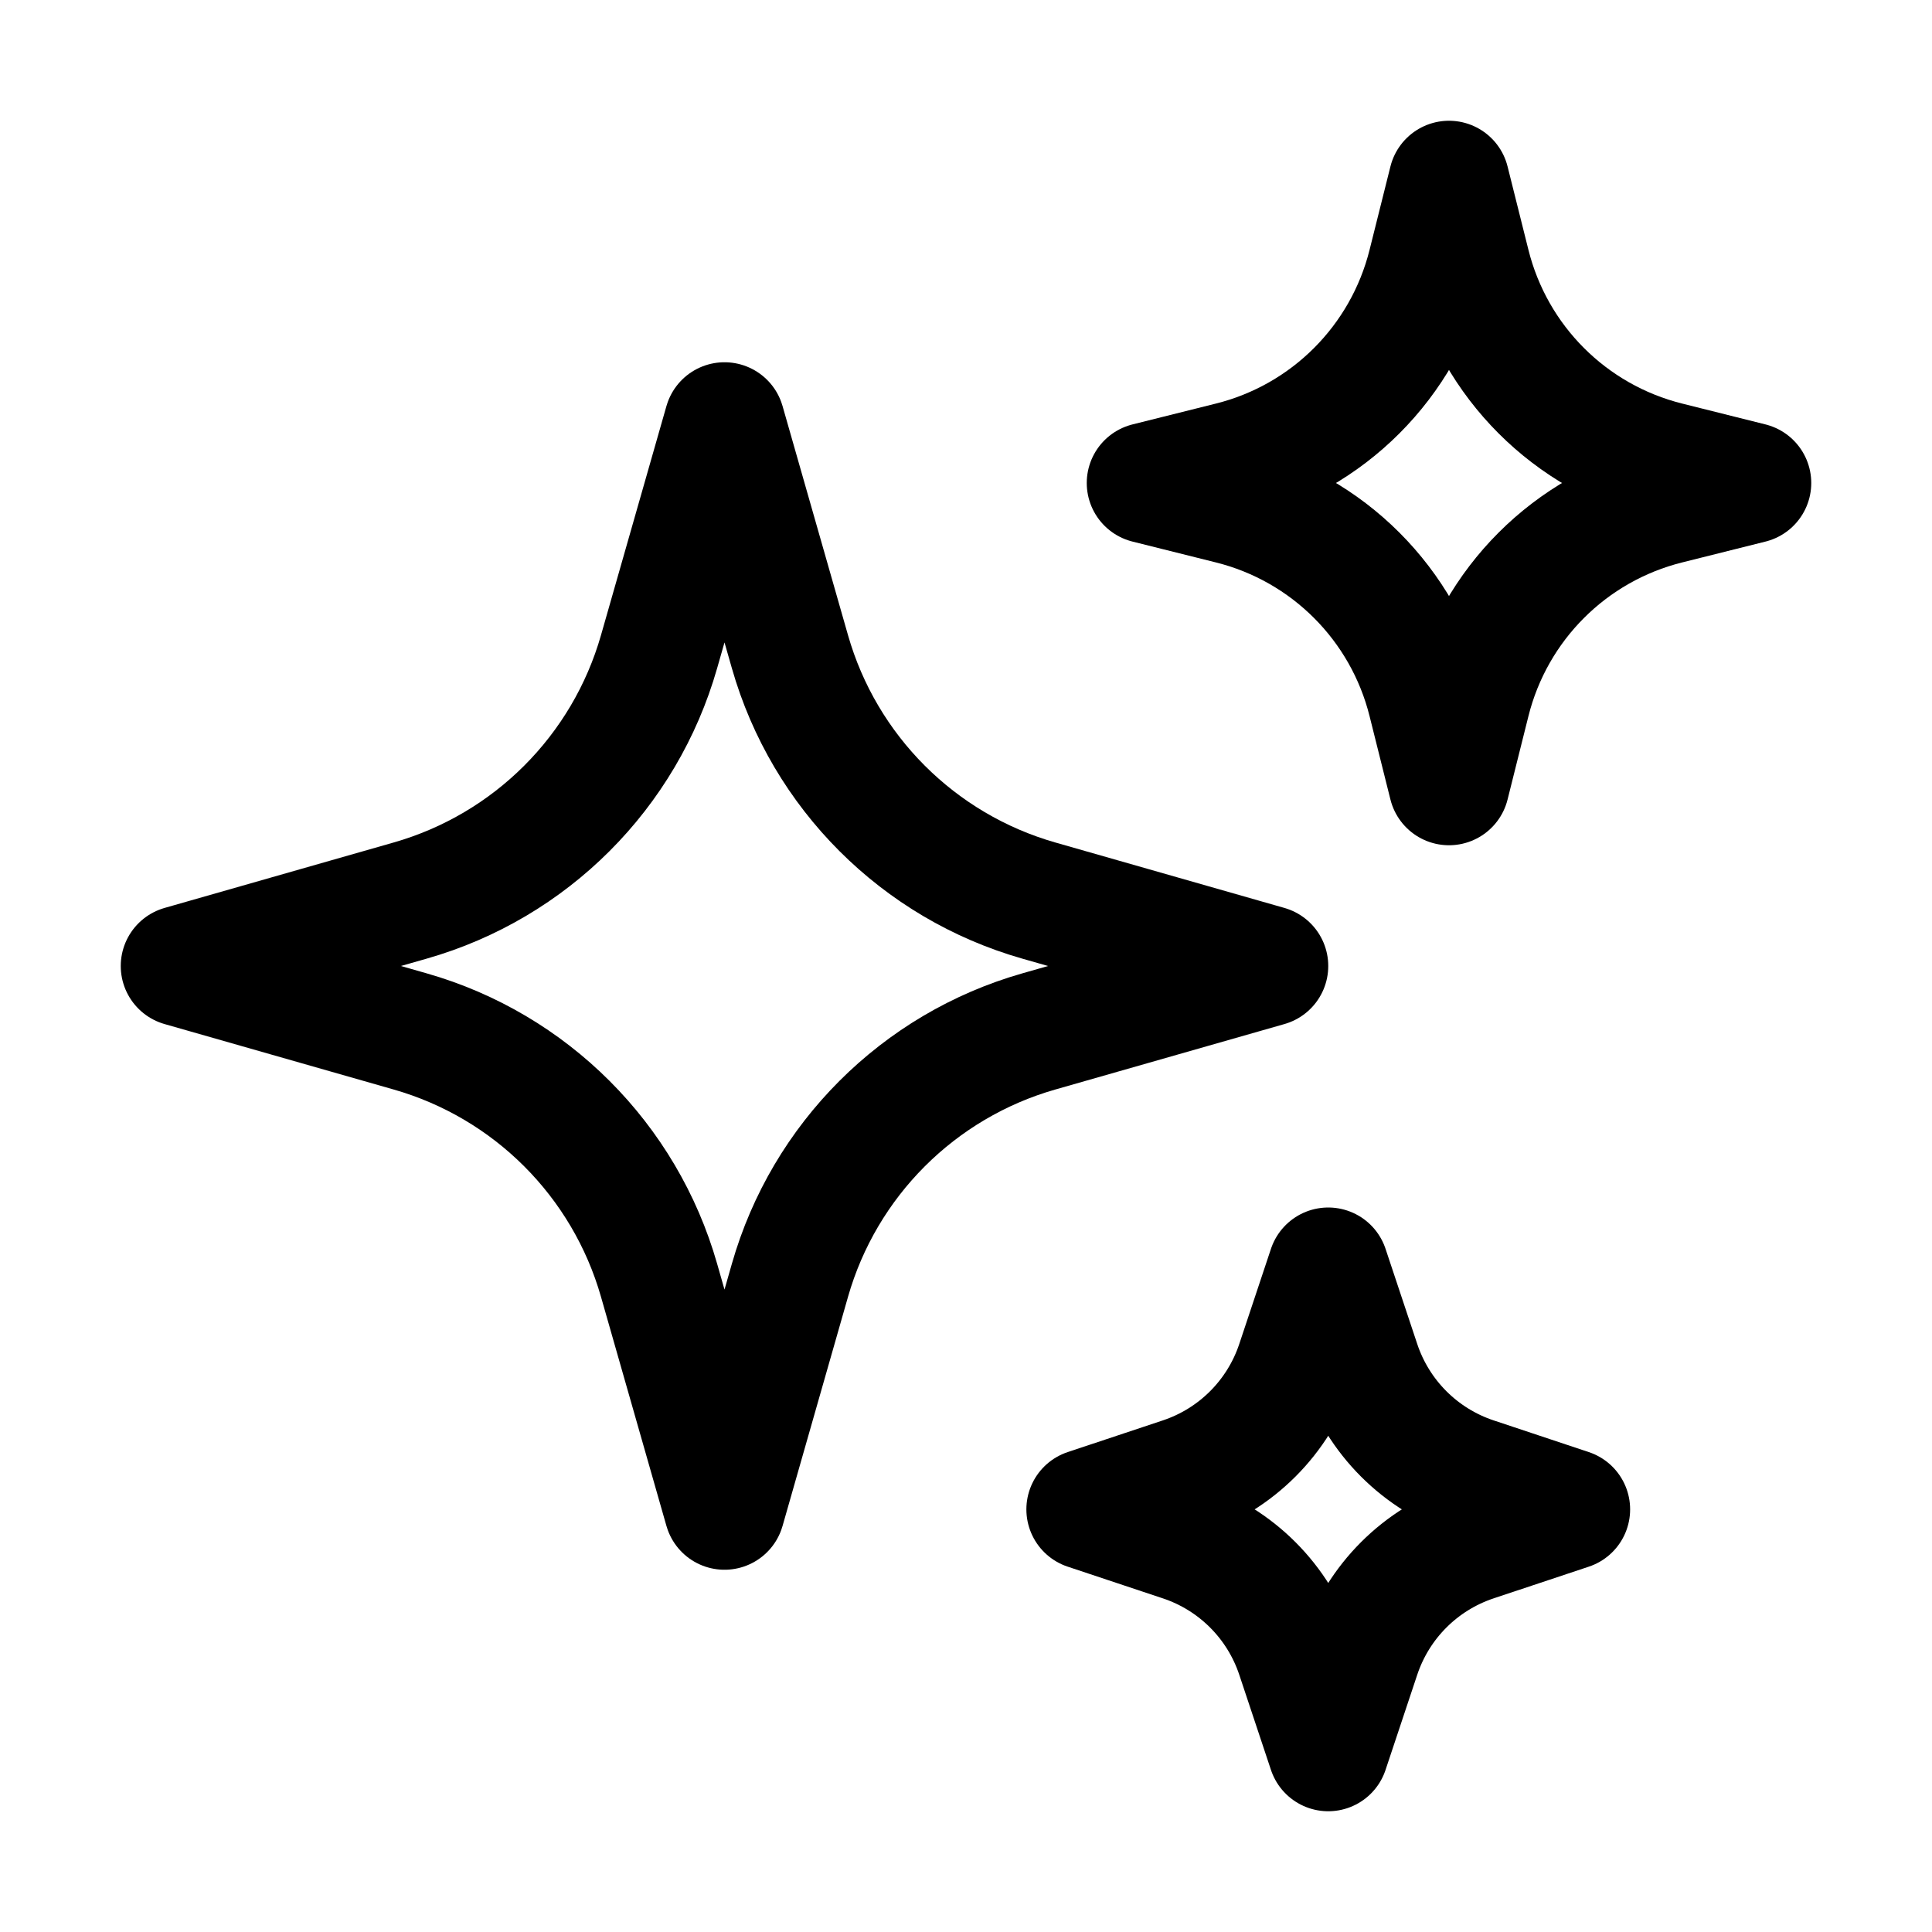
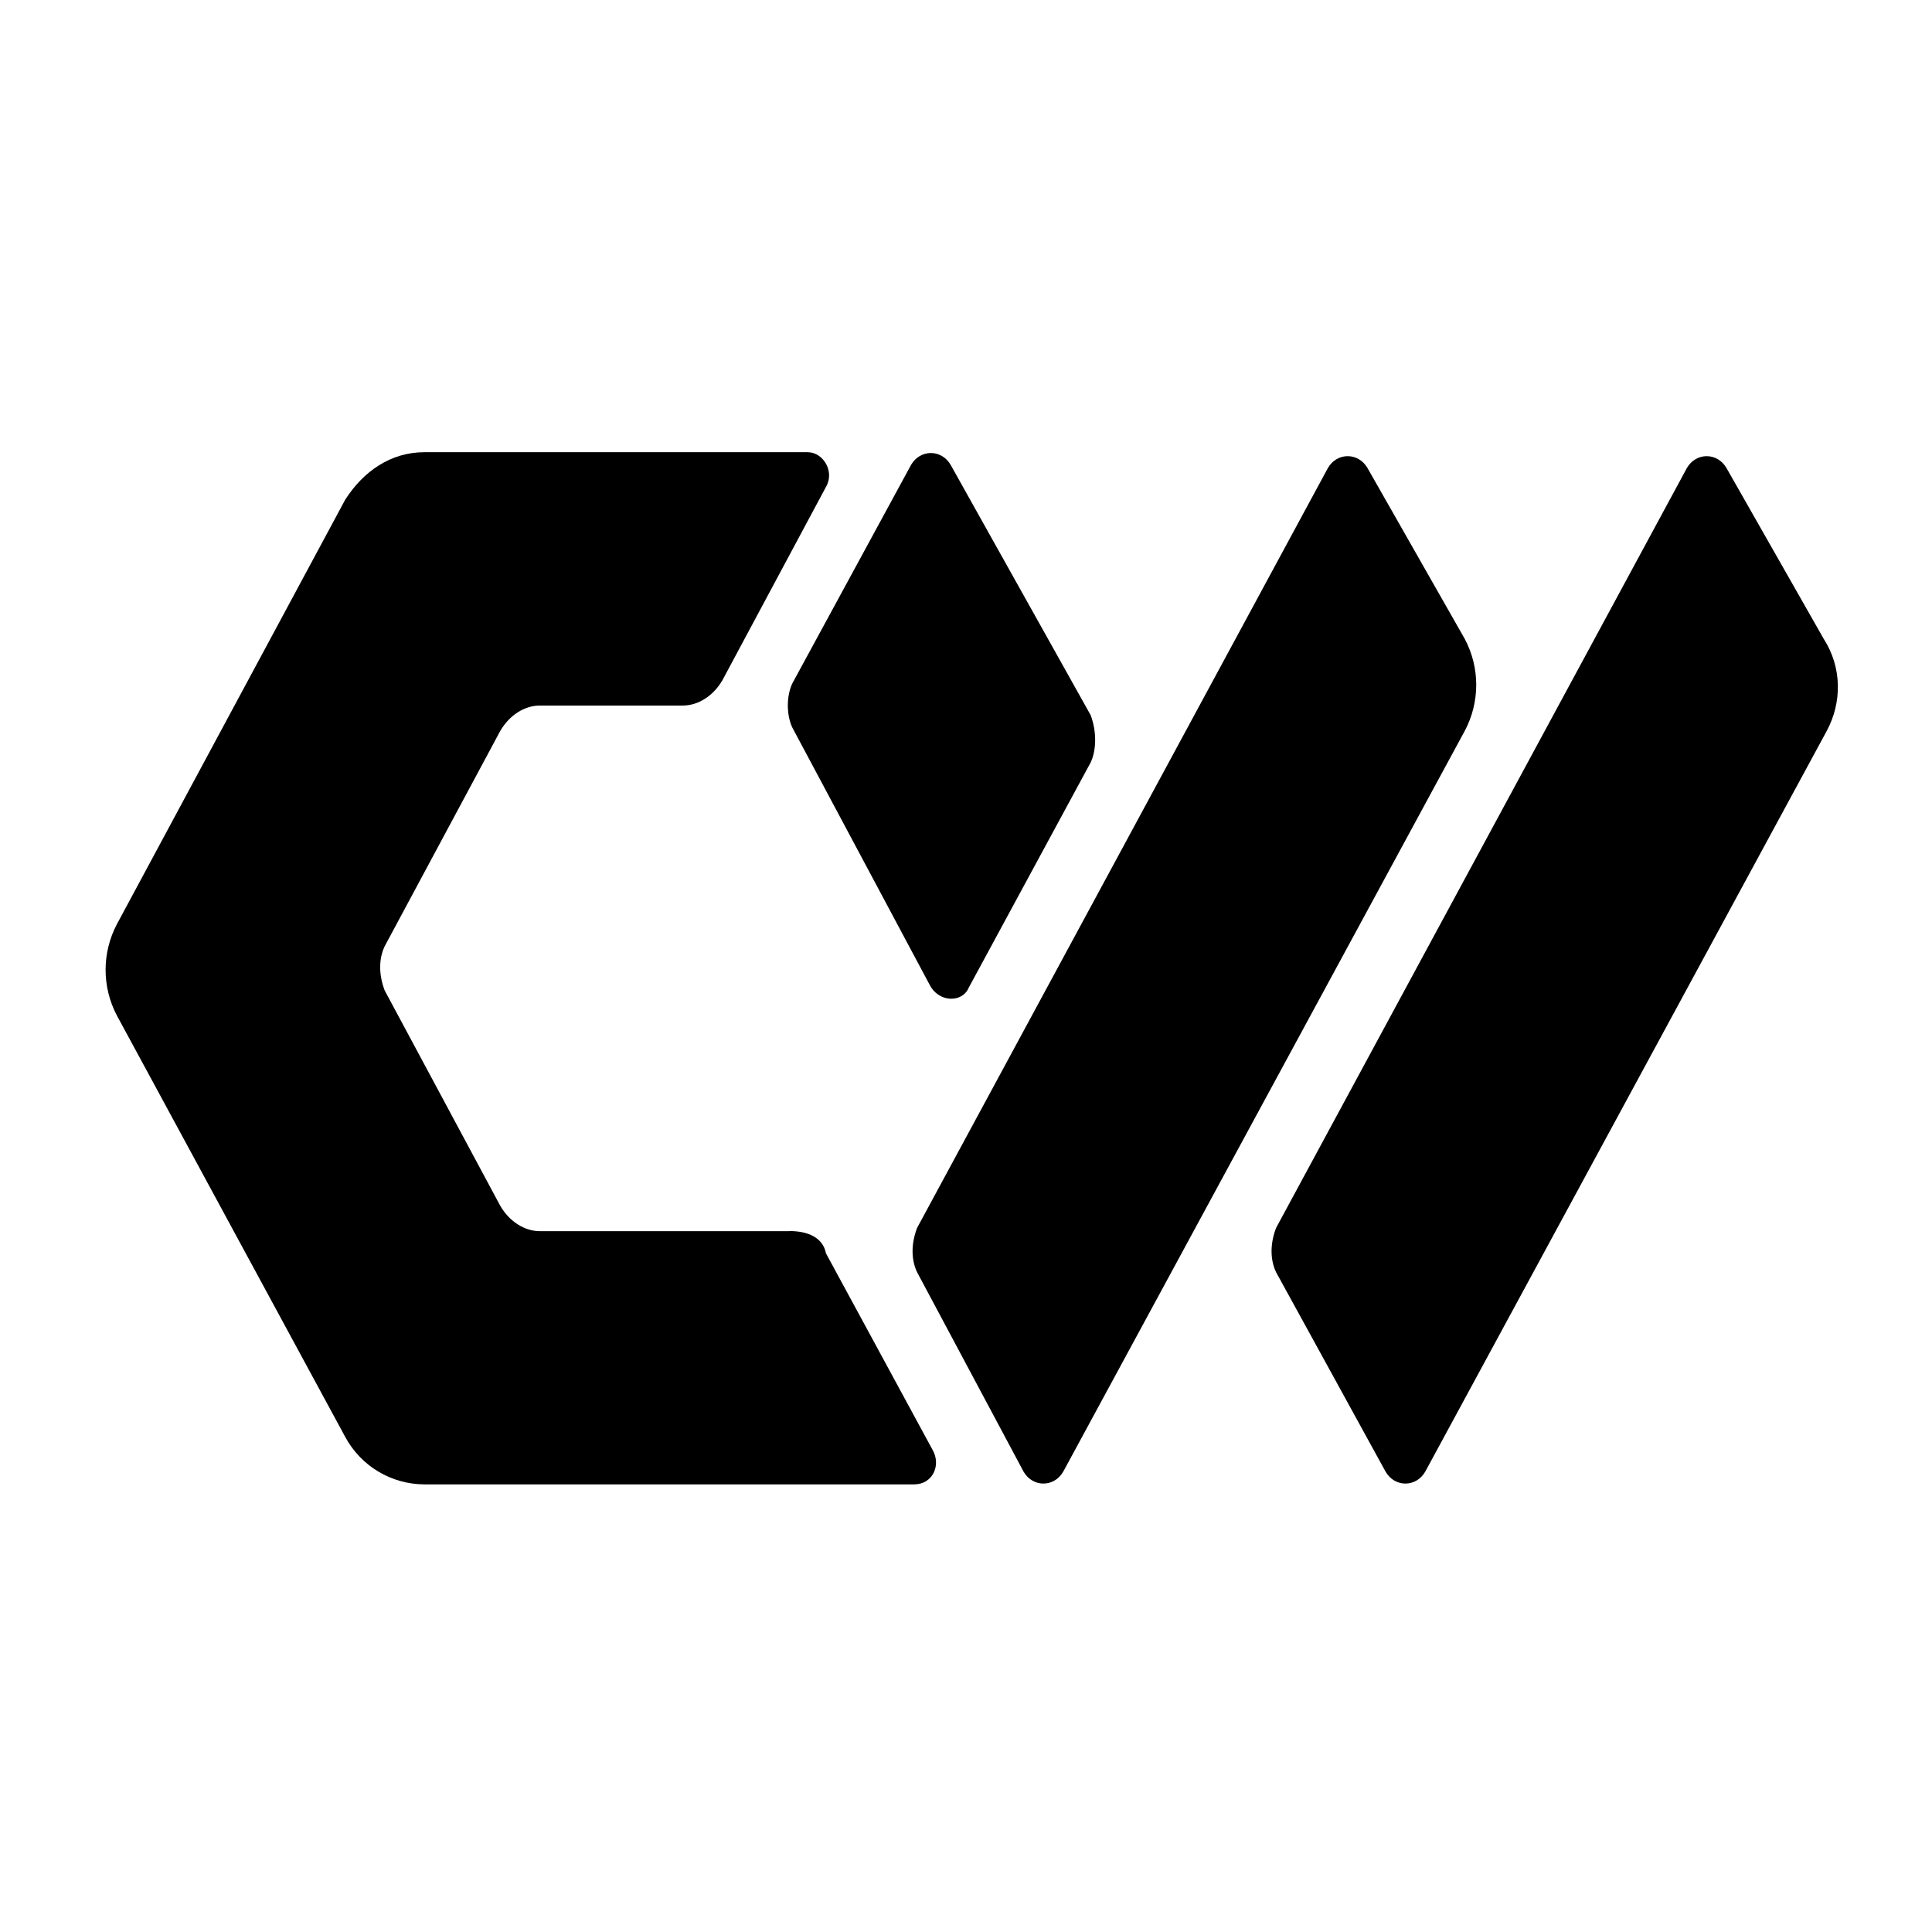
- <svg xmlns="http://www.w3.org/2000/svg" viewBox="0 0 24 24" fill="none">
-   <path shape-rendering="geometricPrecision" d="M9.813 15.904L9 18.75L8.187 15.904C7.76 14.409 6.591 13.24 5.096 12.813L2.25 12L5.096 11.187C6.591 10.76 7.76 9.591 8.187 8.096L9 5.25L9.813 8.096C10.24 9.591 11.409 10.76 12.904 11.187L15.75 12L12.904 12.813C11.409 13.24 10.24 14.409 9.813 15.904Z" stroke="currentColor" stroke-width="1.5" stroke-linecap="round" stroke-linejoin="round" />
-   <path d="M18.259 8.715L18 9.75L17.741 8.715C17.439 7.505 16.495 6.561 15.286 6.259L14.25 6L15.286 5.741C16.495 5.439 17.439 4.495 17.741 3.285L18 2.25L18.259 3.285C18.561 4.495 19.505 5.439 20.715 5.741L21.75 6L20.715 6.259C19.505 6.561 18.561 7.505 18.259 8.715Z" stroke="currentColor" stroke-width="1.5" stroke-linecap="round" stroke-linejoin="round" />
-   <path d="M16.894 20.567L16.5 21.75L16.106 20.567C15.882 19.895 15.355 19.368 14.683 19.144L13.5 18.75L14.683 18.356C15.355 18.132 15.882 17.605 16.106 16.933L16.5 15.75L16.894 16.933C17.118 17.605 17.645 18.132 18.317 18.356L19.5 18.75L18.317 19.144C17.645 19.368 17.118 19.895 16.894 20.567Z" stroke="currentColor" stroke-width="1.5" stroke-linecap="round" stroke-linejoin="round" />
+ <svg xmlns="http://www.w3.org/2000/svg" viewBox="15 -7 160 160" fill="currentColor">
+   <path fill-rule="evenodd" d="M80.37 94.96H59.71c-1.26 0-2.52-.79-3.28-2.1l-9.57-17.83c-.5-1.31-.5-2.62 0-3.67l9.57-17.83c.76-1.31 2.02-2.1 3.28-2.1h11.84c1.26 0 2.52-.79 3.28-2.1l8.57-16c.76-1.31-.25-2.88-1.51-2.88H50.14c-2.77 0-5.04 1.57-6.55 3.93l-18.9 35.14a8.113 8.113 0 0 0 0 7.6L43.59 112a7.47 7.47 0 0 0 6.55 3.93h40.57c1.51 0 2.27-1.57 1.51-2.88L83.4 96.79c-.25-1.31-1.51-1.84-3.02-1.84Z" />
+   <path d="m136.31 45.92-8.06-14.16c-.76-1.31-2.52-1.31-3.28 0L90.95 94.69c-.5 1.31-.5 2.62 0 3.67l8.82 16.52c.76 1.31 2.52 1.31 3.28 0l33.26-61.36a8.113 8.113 0 0 0 0-7.6Z" />
+   <path fill-rule="evenodd" d="m95.24 74.77 10.08-18.62c.5-1.05.5-2.62 0-3.93L93.73 31.5c-.76-1.31-2.52-1.31-3.28 0l-9.83 18.09c-.5 1.05-.5 2.62 0 3.67L91.96 74.5c.76 1.57 2.77 1.57 3.28.26Z" />
+   <path d="m166.04 45.92-8.06-14.16c-.76-1.31-2.52-1.31-3.28 0l-34.02 62.93c-.5 1.31-.5 2.62 0 3.67l9.07 16.52c.76 1.31 2.52 1.31 3.28 0l33.26-61.36c1.26-2.36 1.26-5.24-.25-7.6Z" />
</svg>
